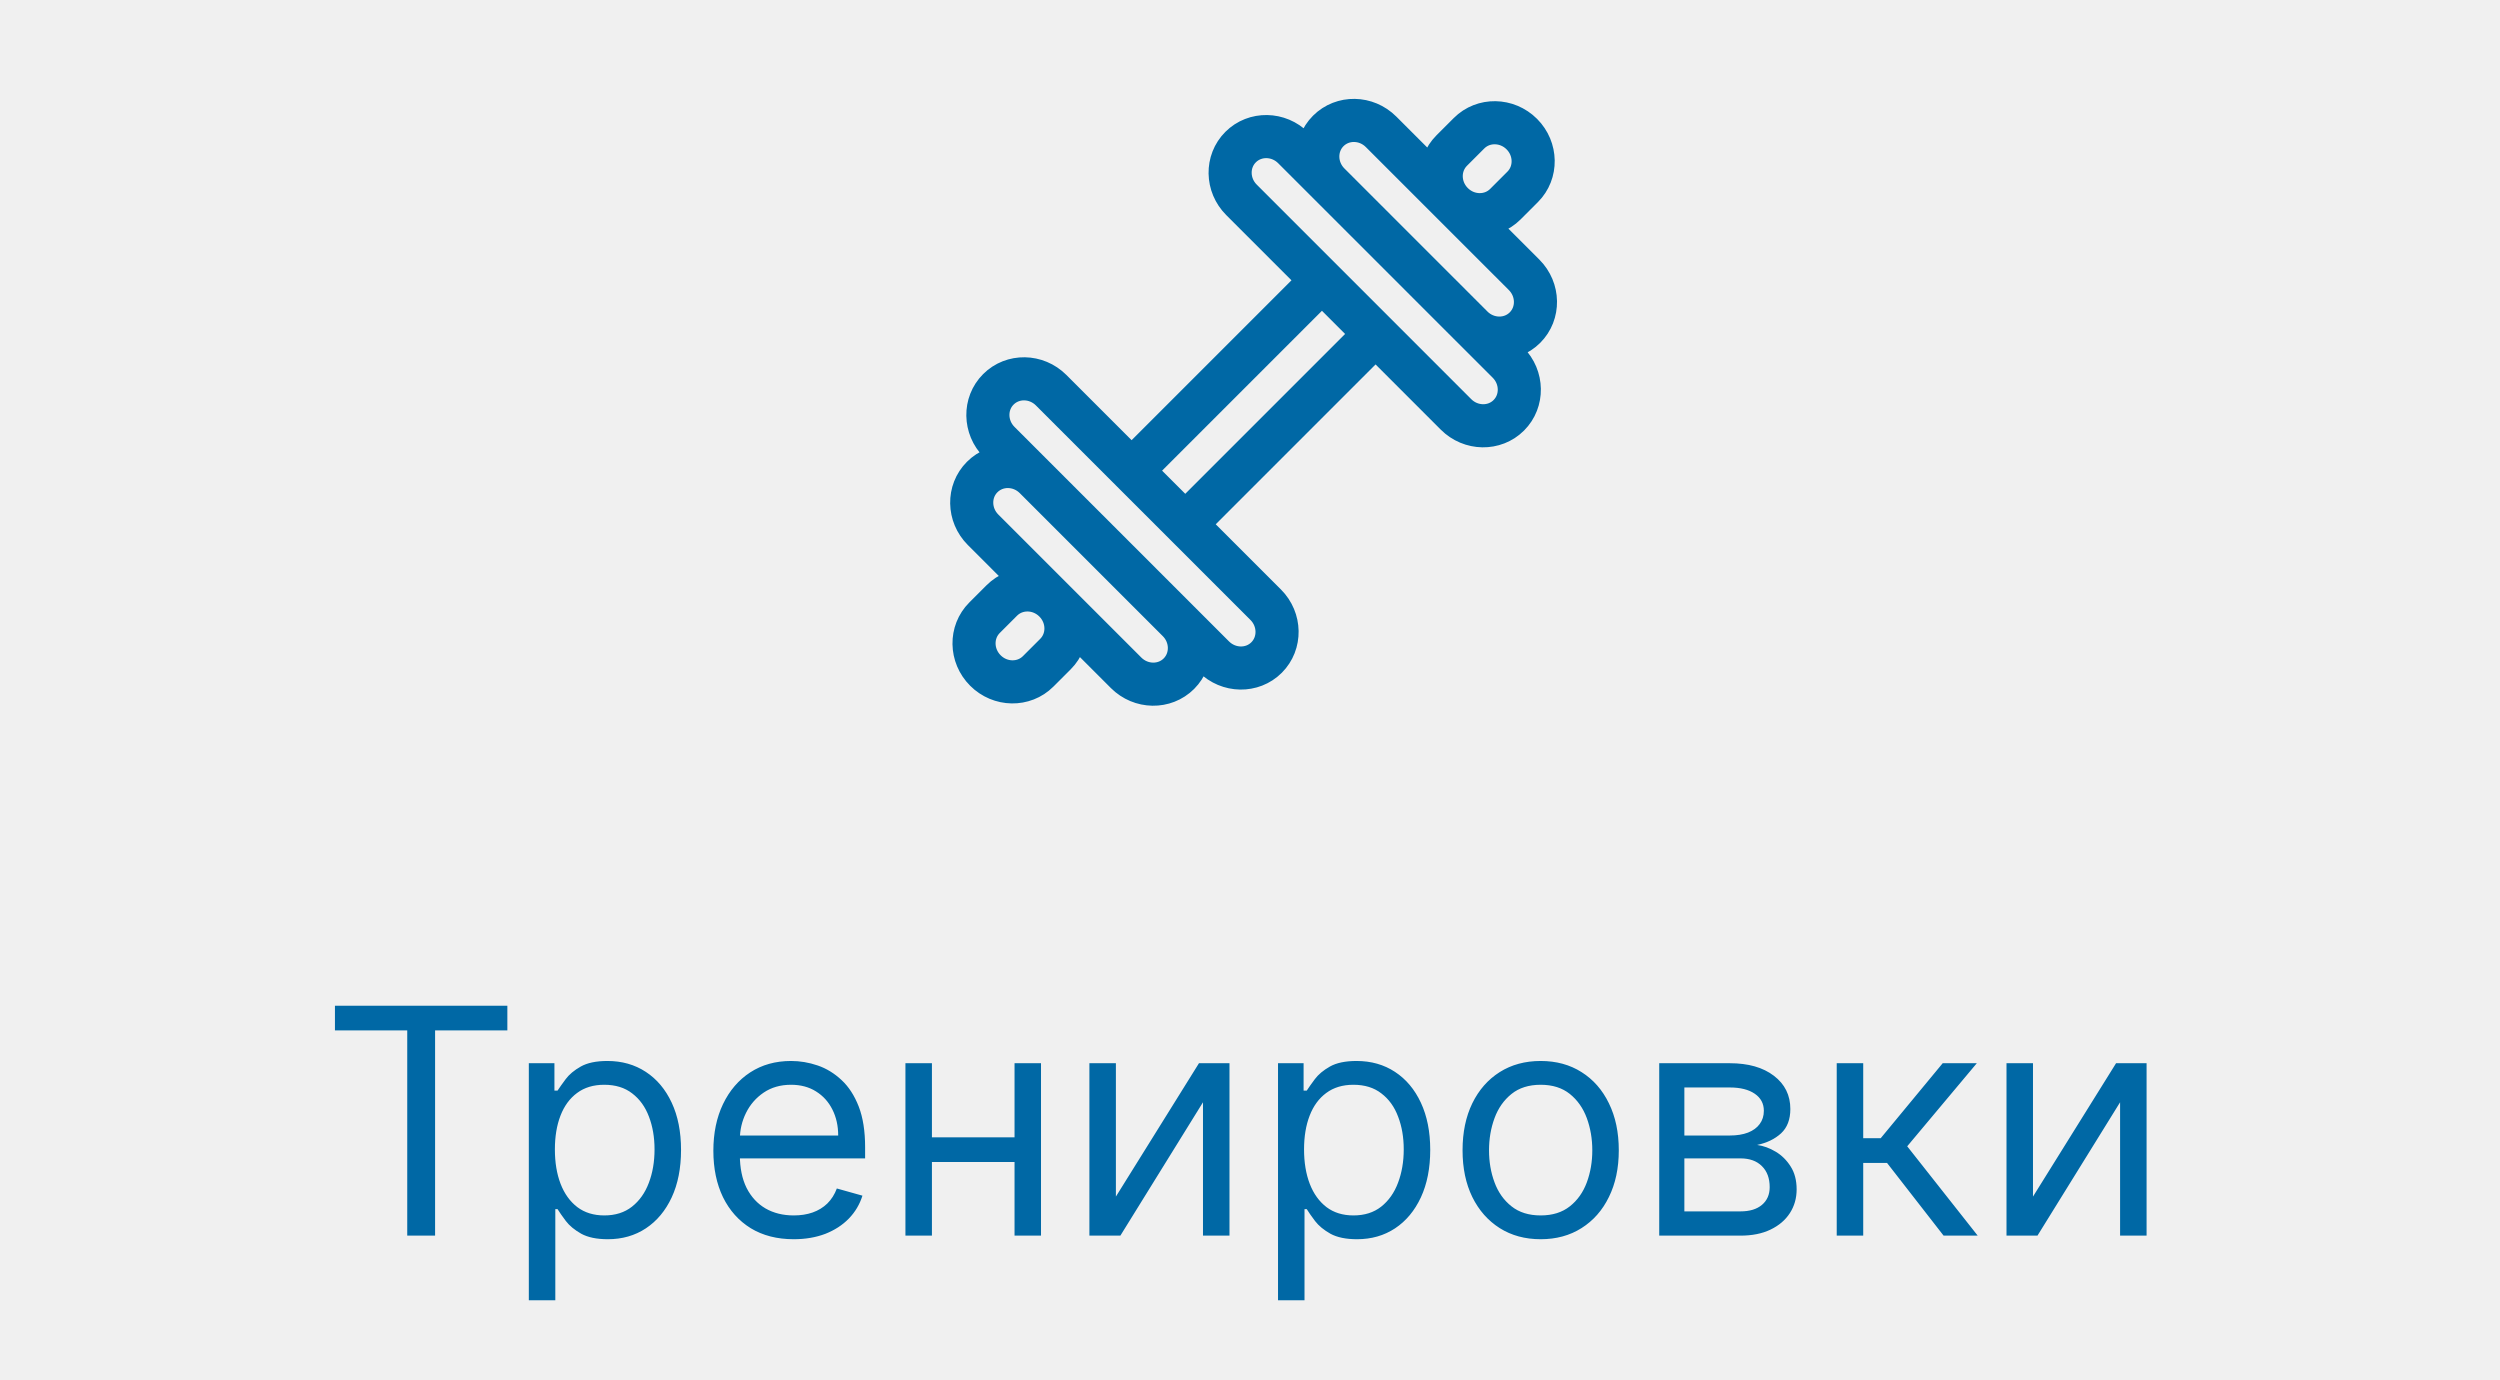
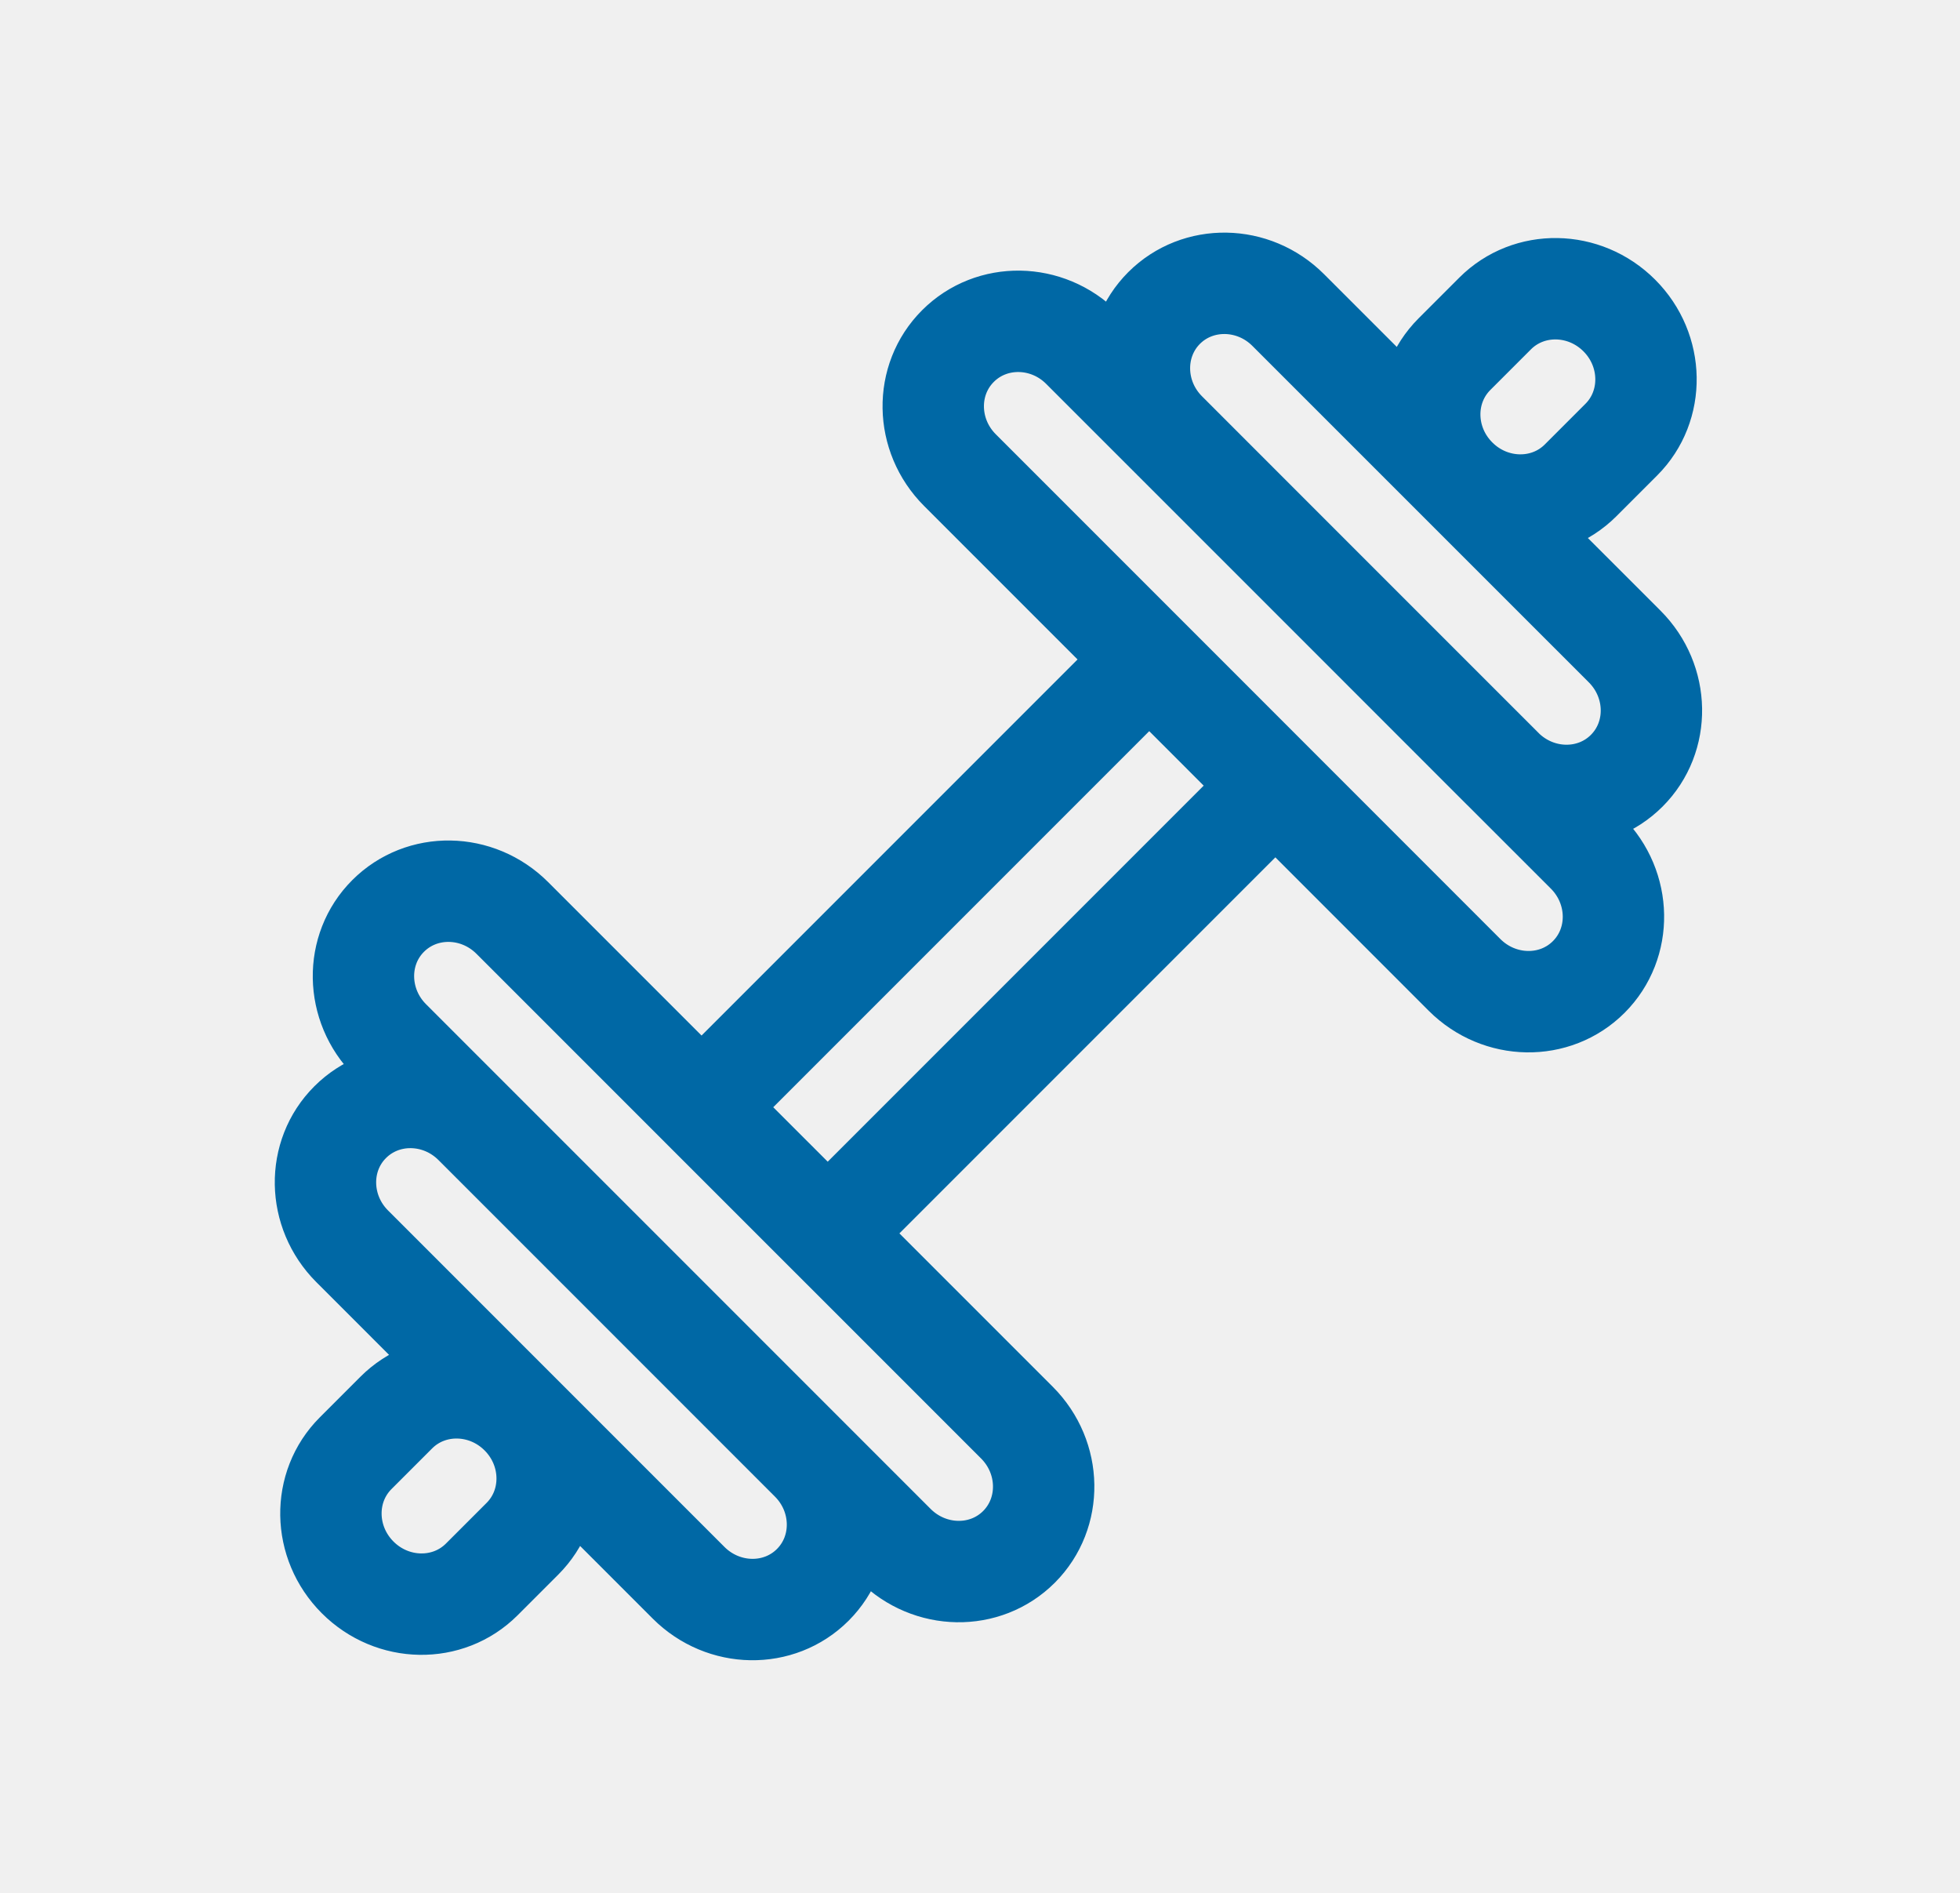
- <svg xmlns="http://www.w3.org/2000/svg" width="87" height="48" viewBox="0 0 87 48" fill="none">
-   <g clip-path="url(#clip0_813_8531)">
-     <path d="M46.937 10.688L50.67 14.422C51.186 14.937 52.008 14.951 52.507 14.452C53.006 13.953 52.992 13.131 52.477 12.615L45.01 5.149C44.495 4.633 43.672 4.62 43.173 5.119C42.675 5.617 42.688 6.44 43.204 6.955L46.937 10.688ZM46.937 10.688L46.004 9.755L39.38 16.379L41.247 18.245L47.87 11.622L46.937 10.688ZM44.077 22.882C43.578 23.381 42.756 23.367 42.24 22.852L34.773 15.385C34.258 14.87 34.245 14.047 34.743 13.549C35.242 13.05 36.064 13.063 36.58 13.579L44.047 21.045C44.562 21.561 44.575 22.383 44.077 22.882ZM53.069 11.401C52.57 11.9 51.748 11.886 51.232 11.371L46.255 6.393C45.739 5.878 45.726 5.055 46.224 4.556C46.723 4.058 47.545 4.071 48.061 4.587L53.039 9.564C53.554 10.08 53.568 10.902 53.069 11.401ZM41.026 23.444C40.527 23.943 39.705 23.929 39.189 23.414L34.211 18.436C33.696 17.921 33.682 17.098 34.181 16.6C34.68 16.101 35.502 16.114 36.018 16.63L40.996 21.608C41.511 22.123 41.525 22.945 41.026 23.444ZM52.386 7.106L52.989 6.503C53.487 6.005 53.474 5.182 52.959 4.667C52.443 4.151 51.621 4.138 51.122 4.637L50.52 5.239C50.021 5.738 50.034 6.56 50.55 7.075C51.065 7.591 51.888 7.604 52.386 7.106ZM36.128 23.364L36.73 22.762C37.229 22.263 37.216 21.441 36.7 20.925C36.185 20.41 35.363 20.396 34.864 20.895L34.262 21.497C33.763 21.996 33.776 22.818 34.292 23.334C34.807 23.849 35.629 23.863 36.128 23.364Z" stroke="#0068A5" stroke-width="1.5" stroke-linejoin="round" />
+ <svg xmlns="http://www.w3.org/2000/svg" width="29" height="28" viewBox="0 0 29 28" fill="none">
+   <g id="icon" clip-path="url(#clip0_813_8532)">
+     <path id="Vector" d="M17.937 10.688L21.67 14.422C22.186 14.937 23.008 14.951 23.507 14.452C24.006 13.953 23.992 13.131 23.477 12.615L16.01 5.149C15.495 4.633 14.672 4.62 14.174 5.119C13.675 5.617 13.688 6.44 14.204 6.955L17.937 10.688ZM17.937 10.688L17.004 9.755L10.38 16.379L12.247 18.245L18.87 11.622L17.937 10.688ZM15.077 22.882C14.578 23.381 13.756 23.367 13.24 22.852L5.773 15.385C5.258 14.87 5.244 14.047 5.743 13.549C6.242 13.05 7.064 13.063 7.58 13.579L15.047 21.045C15.562 21.561 15.575 22.383 15.077 22.882ZM24.069 11.401C23.57 11.9 22.748 11.886 22.232 11.371L17.255 6.393C16.739 5.878 16.726 5.055 17.224 4.556C17.723 4.058 18.546 4.071 19.061 4.587L24.039 9.564C24.554 10.08 24.568 10.902 24.069 11.401ZM12.026 23.444C11.527 23.943 10.705 23.929 10.189 23.414L5.211 18.436C4.696 17.921 4.682 17.098 5.181 16.6C5.68 16.101 6.502 16.114 7.018 16.63L11.996 21.608C12.511 22.123 12.525 22.945 12.026 23.444ZM23.386 7.106L23.989 6.503C24.487 6.005 24.474 5.182 23.959 4.667C23.443 4.151 22.621 4.138 22.122 4.637L21.52 5.239C21.021 5.738 21.034 6.56 21.55 7.075C22.065 7.591 22.888 7.604 23.386 7.106ZM7.128 23.364L7.73 22.762C8.229 22.263 8.216 21.441 7.7 20.925C7.185 20.41 6.363 20.396 5.864 20.895L5.262 21.497C4.763 21.996 4.776 22.818 5.292 23.334C5.807 23.849 6.629 23.863 7.128 23.364Z" stroke="#0068A5" stroke-width="1.5" stroke-linejoin="round" />
  </g>
-   <path d="M11.656 35.859V35H17.656V35.859H15.141V43H14.172V35.859H11.656ZM18.403 45.25V37H19.294V37.953H19.403C19.471 37.849 19.565 37.716 19.685 37.555C19.807 37.391 19.981 37.245 20.208 37.117C20.437 36.987 20.747 36.922 21.138 36.922C21.643 36.922 22.088 37.048 22.474 37.301C22.859 37.553 23.16 37.911 23.376 38.375C23.592 38.839 23.7 39.385 23.7 40.016C23.7 40.651 23.592 41.202 23.376 41.668C23.16 42.132 22.86 42.491 22.477 42.746C22.095 42.999 21.653 43.125 21.153 43.125C20.768 43.125 20.459 43.061 20.227 42.934C19.996 42.803 19.817 42.656 19.692 42.492C19.567 42.325 19.471 42.188 19.403 42.078H19.325V45.25H18.403ZM19.31 40C19.31 40.453 19.376 40.853 19.509 41.199C19.642 41.543 19.836 41.812 20.091 42.008C20.346 42.2 20.659 42.297 21.028 42.297C21.414 42.297 21.735 42.195 21.993 41.992C22.254 41.786 22.449 41.51 22.579 41.164C22.712 40.815 22.778 40.427 22.778 40C22.778 39.578 22.713 39.198 22.583 38.859C22.455 38.518 22.261 38.249 22.001 38.051C21.743 37.85 21.419 37.75 21.028 37.75C20.653 37.75 20.338 37.845 20.083 38.035C19.828 38.223 19.635 38.486 19.505 38.824C19.375 39.16 19.31 39.552 19.31 40ZM27.622 43.125C27.044 43.125 26.545 42.997 26.126 42.742C25.709 42.484 25.388 42.125 25.161 41.664C24.937 41.2 24.825 40.661 24.825 40.047C24.825 39.432 24.937 38.891 25.161 38.422C25.388 37.95 25.703 37.583 26.106 37.32C26.513 37.055 26.987 36.922 27.528 36.922C27.841 36.922 28.149 36.974 28.454 37.078C28.759 37.182 29.036 37.352 29.286 37.586C29.536 37.818 29.735 38.125 29.884 38.508C30.032 38.891 30.106 39.362 30.106 39.922V40.312H25.481V39.516H29.169C29.169 39.177 29.101 38.875 28.966 38.609C28.833 38.344 28.643 38.134 28.395 37.98C28.151 37.827 27.862 37.75 27.528 37.75C27.161 37.75 26.843 37.841 26.575 38.023C26.31 38.203 26.105 38.438 25.962 38.727C25.819 39.016 25.747 39.325 25.747 39.656V40.188C25.747 40.641 25.825 41.025 25.981 41.34C26.14 41.652 26.36 41.891 26.642 42.055C26.923 42.216 27.25 42.297 27.622 42.297C27.864 42.297 28.083 42.263 28.278 42.195C28.476 42.125 28.647 42.021 28.79 41.883C28.933 41.742 29.044 41.568 29.122 41.359L30.013 41.609C29.919 41.911 29.761 42.177 29.54 42.406C29.319 42.633 29.045 42.81 28.72 42.938C28.394 43.062 28.028 43.125 27.622 43.125ZM35.524 39.578V40.438H32.212V39.578H35.524ZM32.431 37V43H31.509V37H32.431ZM36.227 37V43H35.306V37H36.227ZM38.833 41.641L41.724 37H42.786V43H41.864V38.359L38.989 43H37.911V37H38.833V41.641ZM44.475 45.25V37H45.365V37.953H45.475C45.542 37.849 45.636 37.716 45.756 37.555C45.878 37.391 46.053 37.245 46.279 37.117C46.508 36.987 46.818 36.922 47.209 36.922C47.714 36.922 48.16 37.048 48.545 37.301C48.93 37.553 49.231 37.911 49.447 38.375C49.663 38.839 49.772 39.385 49.772 40.016C49.772 40.651 49.663 41.202 49.447 41.668C49.231 42.132 48.932 42.491 48.549 42.746C48.166 42.999 47.725 43.125 47.225 43.125C46.839 43.125 46.531 43.061 46.299 42.934C46.067 42.803 45.889 42.656 45.764 42.492C45.639 42.325 45.542 42.188 45.475 42.078H45.397V45.25H44.475ZM45.381 40C45.381 40.453 45.447 40.853 45.58 41.199C45.713 41.543 45.907 41.812 46.162 42.008C46.417 42.2 46.73 42.297 47.1 42.297C47.485 42.297 47.807 42.195 48.065 41.992C48.325 41.786 48.52 41.51 48.65 41.164C48.783 40.815 48.85 40.427 48.85 40C48.85 39.578 48.785 39.198 48.654 38.859C48.527 38.518 48.333 38.249 48.072 38.051C47.815 37.85 47.49 37.75 47.1 37.75C46.725 37.75 46.41 37.845 46.154 38.035C45.899 38.223 45.706 38.486 45.576 38.824C45.446 39.16 45.381 39.552 45.381 40ZM53.615 43.125C53.074 43.125 52.598 42.996 52.19 42.738C51.783 42.48 51.465 42.12 51.236 41.656C51.01 41.193 50.897 40.651 50.897 40.031C50.897 39.406 51.01 38.861 51.236 38.395C51.465 37.928 51.783 37.566 52.19 37.309C52.598 37.051 53.074 36.922 53.615 36.922C54.157 36.922 54.631 37.051 55.037 37.309C55.446 37.566 55.764 37.928 55.99 38.395C56.219 38.861 56.334 39.406 56.334 40.031C56.334 40.651 56.219 41.193 55.99 41.656C55.764 42.12 55.446 42.48 55.037 42.738C54.631 42.996 54.157 43.125 53.615 43.125ZM53.615 42.297C54.027 42.297 54.365 42.191 54.631 41.98C54.897 41.77 55.093 41.492 55.221 41.148C55.348 40.805 55.412 40.432 55.412 40.031C55.412 39.63 55.348 39.257 55.221 38.91C55.093 38.564 54.897 38.284 54.631 38.07C54.365 37.857 54.027 37.75 53.615 37.75C53.204 37.75 52.865 37.857 52.6 38.07C52.334 38.284 52.137 38.564 52.01 38.91C51.882 39.257 51.818 39.63 51.818 40.031C51.818 40.432 51.882 40.805 52.01 41.148C52.137 41.492 52.334 41.77 52.6 41.98C52.865 42.191 53.204 42.297 53.615 42.297ZM57.741 43V37H60.194C60.84 37 61.353 37.146 61.733 37.438C62.114 37.729 62.304 38.115 62.304 38.594C62.304 38.958 62.196 39.241 61.98 39.441C61.763 39.639 61.486 39.773 61.148 39.844C61.369 39.875 61.584 39.953 61.792 40.078C62.003 40.203 62.177 40.375 62.315 40.594C62.453 40.81 62.523 41.075 62.523 41.391C62.523 41.698 62.444 41.973 62.288 42.215C62.132 42.457 61.908 42.648 61.616 42.789C61.325 42.93 60.976 43 60.569 43H57.741ZM58.616 42.156H60.569C60.887 42.156 61.136 42.081 61.315 41.93C61.495 41.779 61.585 41.573 61.585 41.312C61.585 41.003 61.495 40.759 61.315 40.582C61.136 40.402 60.887 40.312 60.569 40.312H58.616V42.156ZM58.616 39.516H60.194C60.442 39.516 60.654 39.482 60.831 39.414C61.008 39.344 61.144 39.245 61.237 39.117C61.334 38.987 61.382 38.833 61.382 38.656C61.382 38.404 61.276 38.206 61.065 38.062C60.855 37.917 60.564 37.844 60.194 37.844H58.616V39.516ZM63.918 43V37H64.84V39.609H65.449L67.606 37H68.793L66.371 39.891L68.824 43H67.637L65.668 40.469H64.84V43H63.918ZM70.748 41.641L73.639 37H74.701V43H73.779V38.359L70.904 43H69.826V37H70.748V41.641Z" fill="#0068A5" />
  <defs>
-     <clipPath id="clip0_813_8531">
-       <rect width="28" height="28" fill="white" transform="translate(29.625)" />
+     <clipPath id="clip0_813_8532">
+       <rect width="28" height="28" fill="white" transform="translate(0.625)" />
    </clipPath>
  </defs>
</svg>
